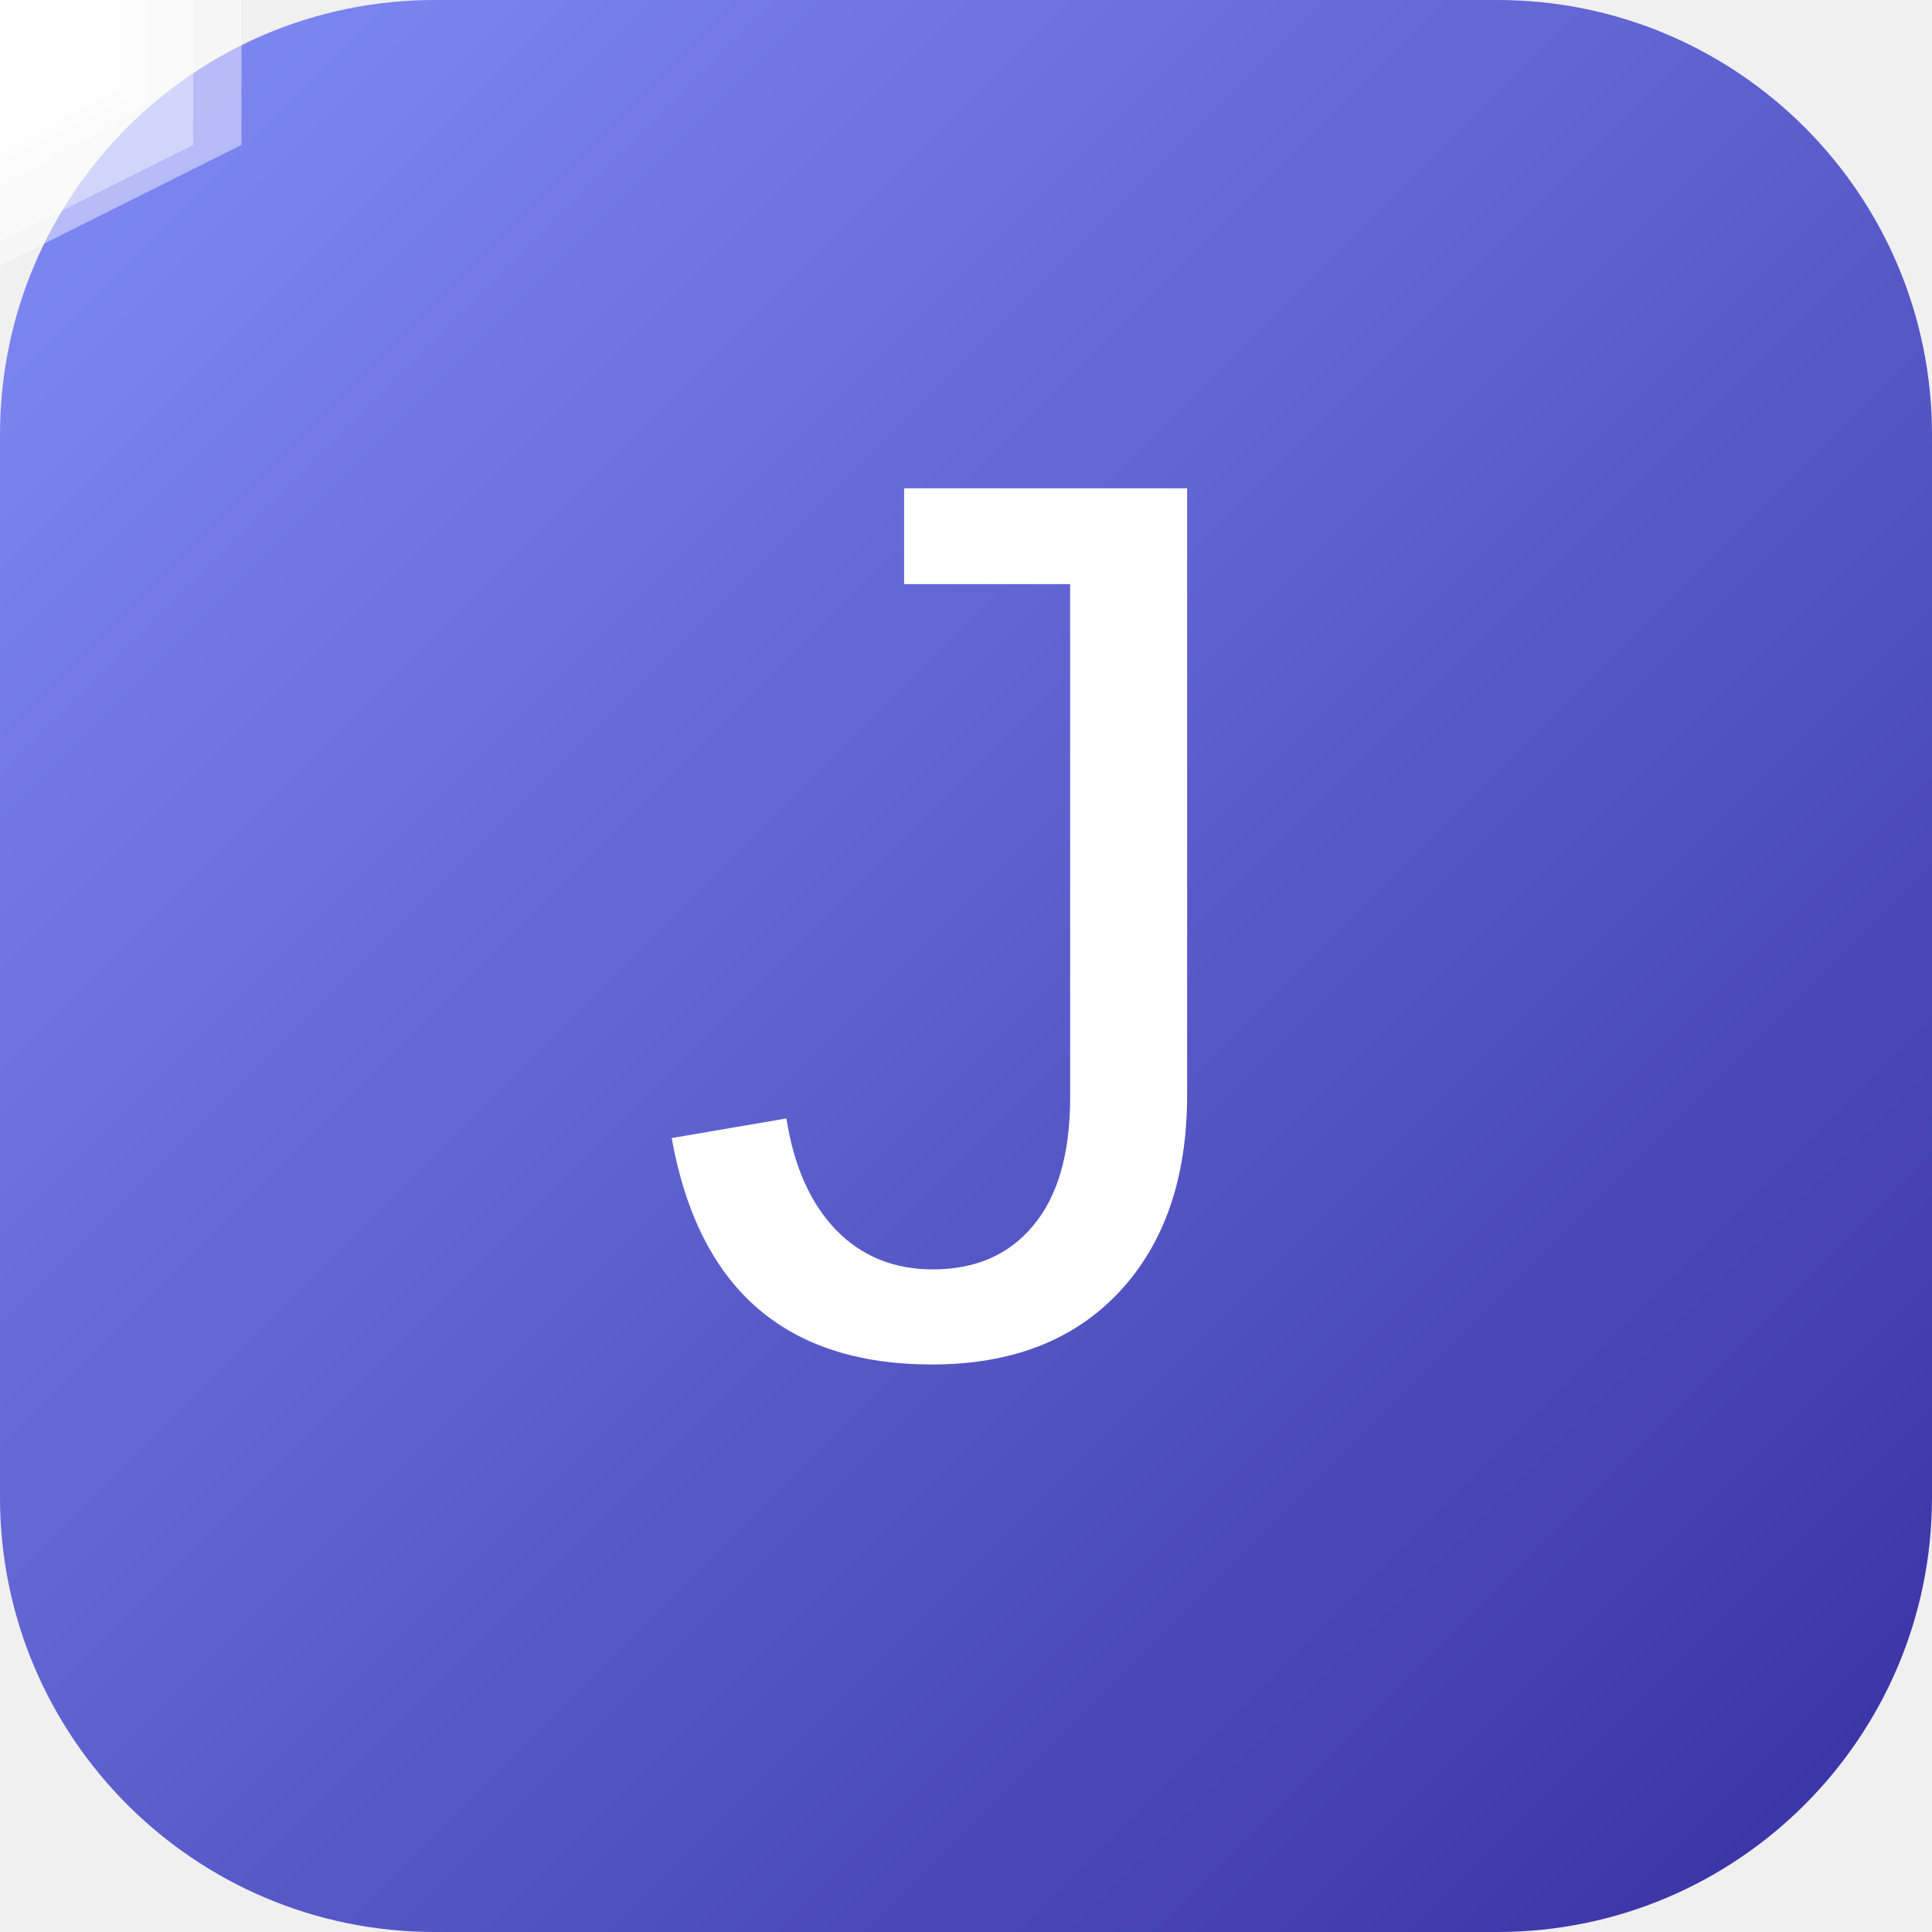
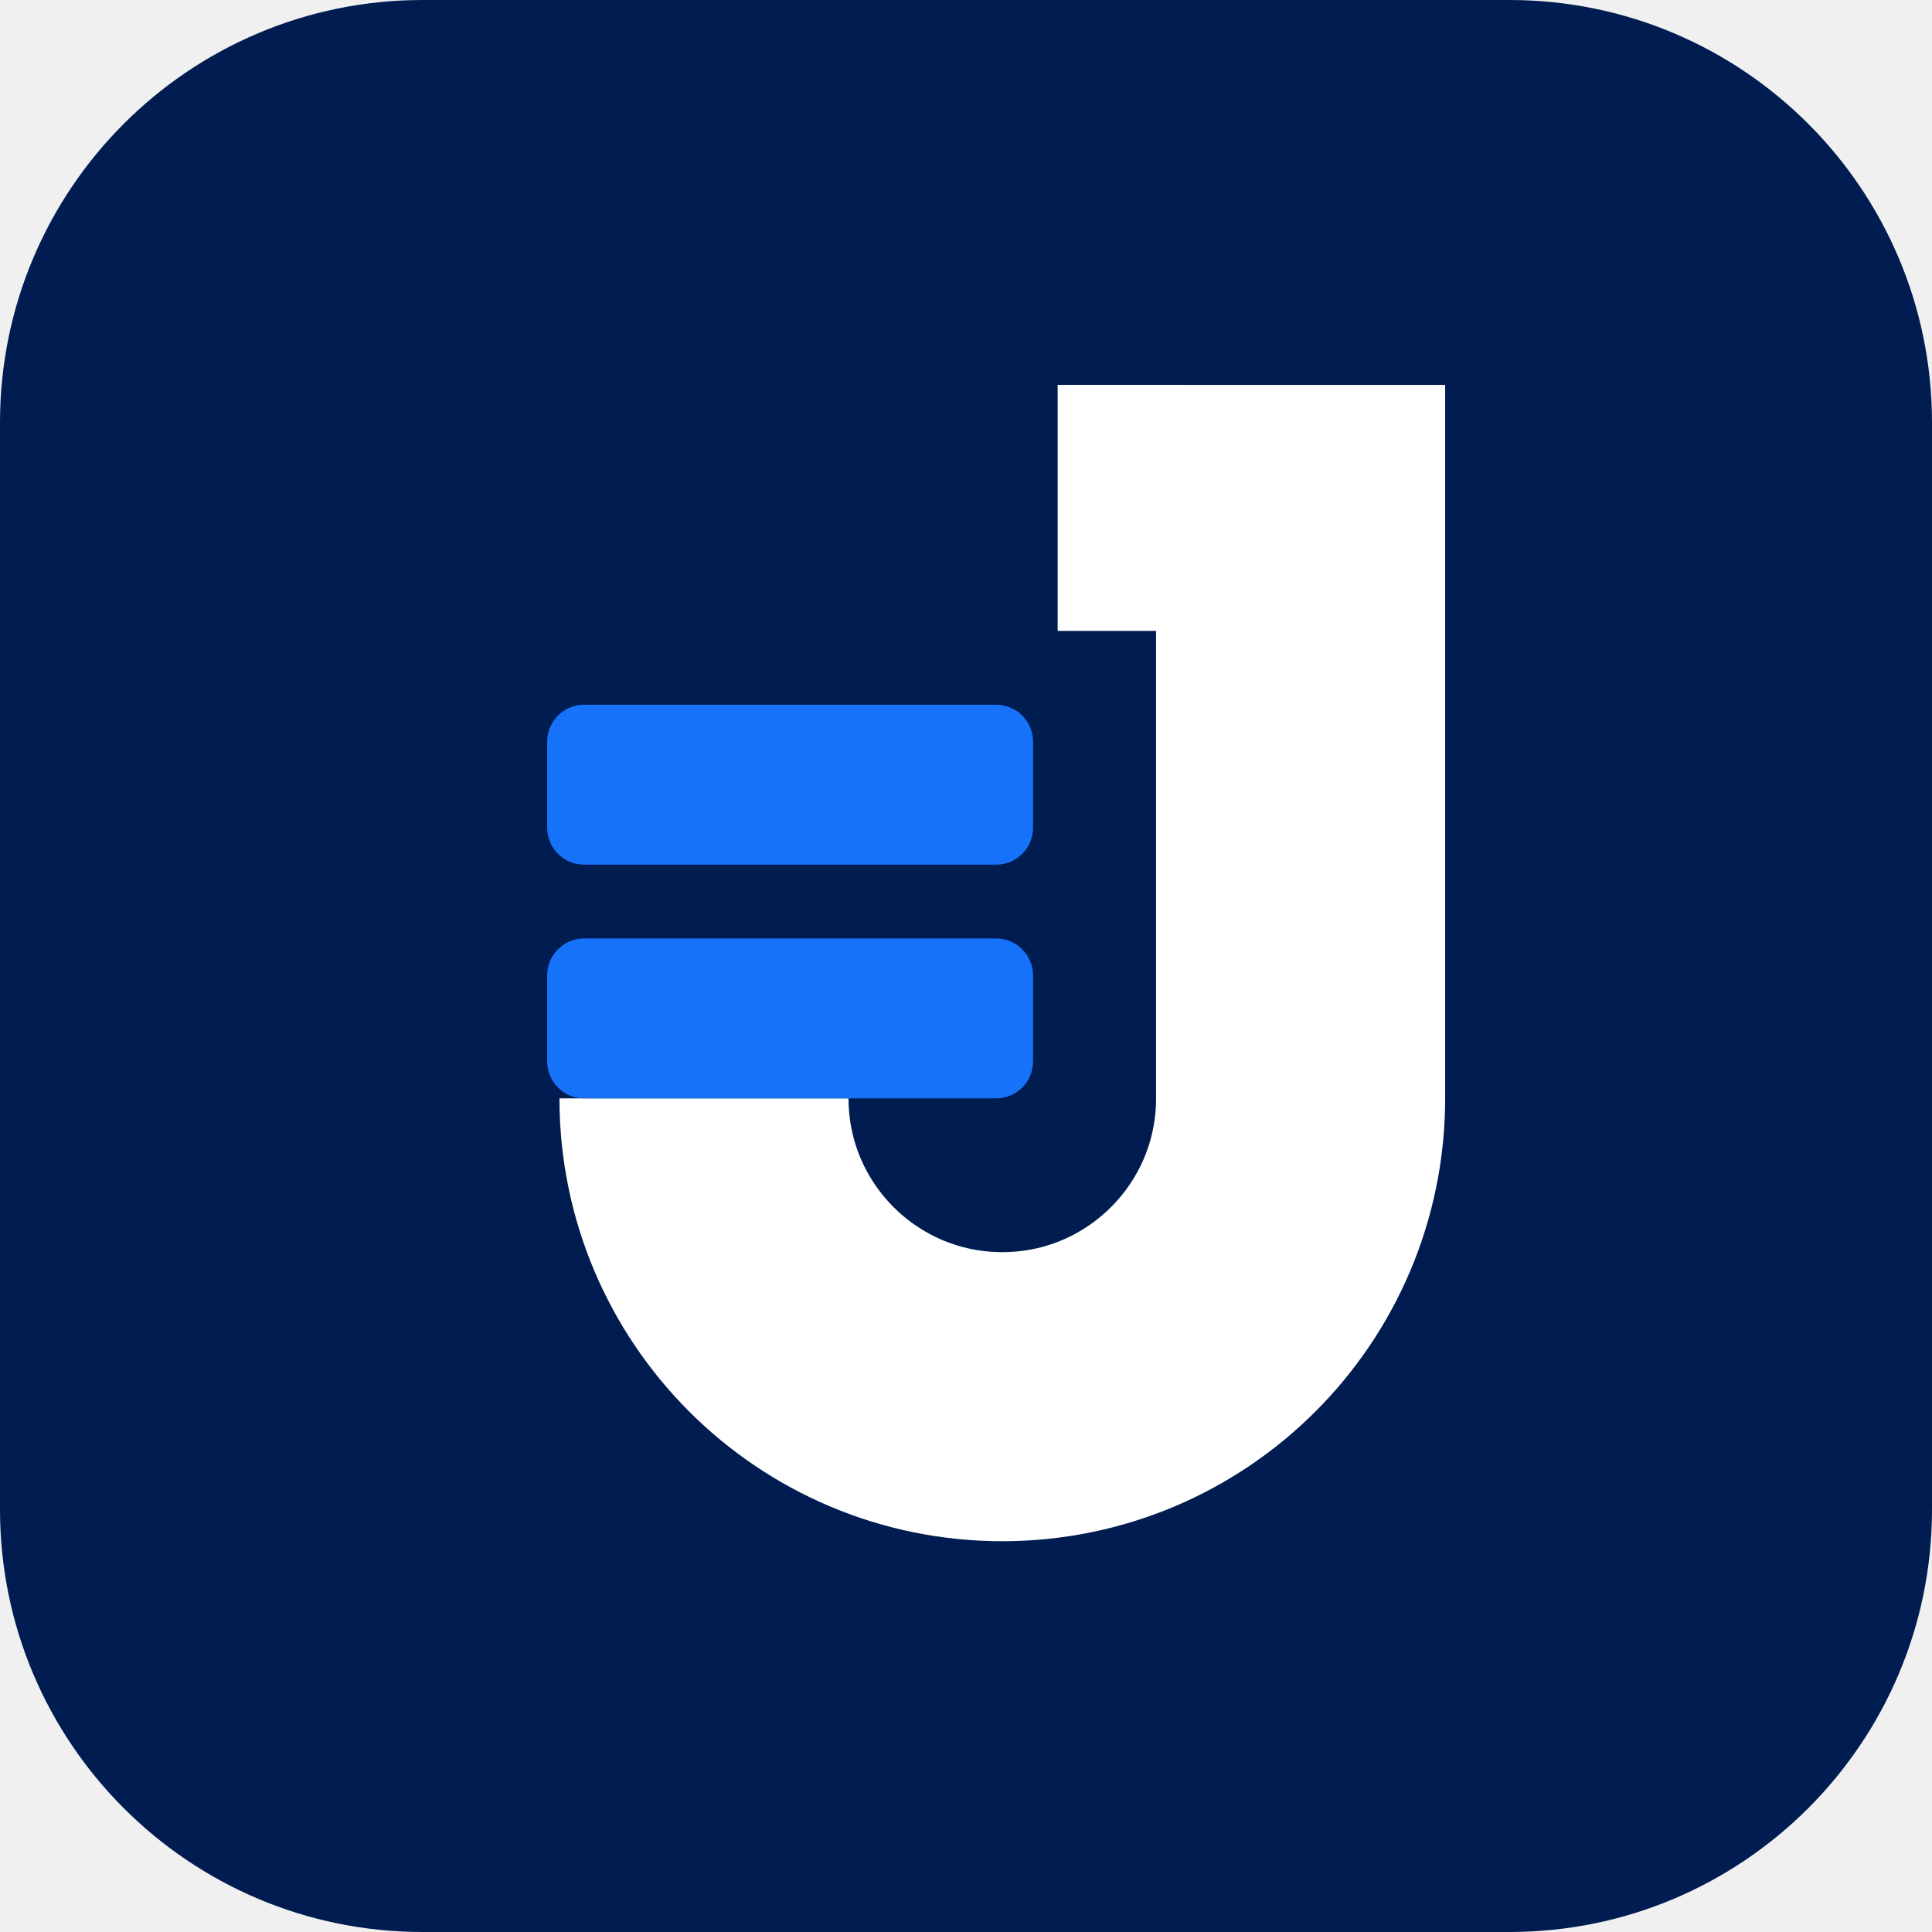
- <svg xmlns="http://www.w3.org/2000/svg" width="40" height="40" viewBox="0 0 40 40" fill="none">
-   <defs>
-     <linearGradient id="bg" x1="0" y1="0" x2="40" y2="40" gradientUnits="userSpaceOnUse">
-       <stop offset="0%" stop-color="#818CF8" />
-       <stop offset="100%" stop-color="#3730A3" />
-     </linearGradient>
-     <style>
-       /* 큐브 1 — 우상단에서 좌하단으로 대각 + 회전 */
-       @keyframes cube1 {
-         0%   { transform: translate(28px, 3px)  rotate(0deg)   scale(1);   opacity: 0.9; }
-         40%  { transform: translate(22px, 9px)  rotate(90deg)  scale(0.7); opacity: 0.6; }
-         70%  { transform: translate(14px, 18px) rotate(160deg) scale(0.4); opacity: 0.3; }
-         100% { transform: translate(28px, 3px)  rotate(360deg) scale(1);   opacity: 0.9; }
-       }
-       /* 큐브 2 — 좌상단에서 원형 궤도 */
-       @keyframes cube2 {
-         0%   { transform: translate(5px, 8px)  rotate(0deg)   scale(0.8); opacity: 0.7; }
-         33%  { transform: translate(14px, 4px) rotate(120deg) scale(1.1); opacity: 0.9; }
-         66%  { transform: translate(22px, 10px) rotate(240deg) scale(0.6); opacity: 0.5; }
-         100% { transform: translate(5px, 8px)  rotate(360deg) scale(0.8); opacity: 0.7; }
-       }
-       /* 큐브 3 — 하단에서 위로 떠오르다 사라짐 */
-       @keyframes cube3 {
-         0%   { transform: translate(30px, 30px) rotate(0deg)   scale(1);   opacity: 0.8; }
-         50%  { transform: translate(26px, 18px) rotate(180deg) scale(0.5); opacity: 0.4; }
-         100% { transform: translate(30px, 30px) rotate(360deg) scale(1);   opacity: 0.8; }
-       }
-       /* 큐브 4 — 좌하단 작은 큐브 느리게 */
-       @keyframes cube4 {
-         0%   { transform: translate(6px, 28px)  rotate(0deg)   scale(0.7); opacity: 0.6; }
-         50%  { transform: translate(12px, 32px) rotate(180deg) scale(1);   opacity: 0.9; }
-         100% { transform: translate(6px, 28px)  rotate(360deg) scale(0.7); opacity: 0.6; }
-       }
-       /* 큐브 5 — 중앙 우측 빠르게 */
-       @keyframes cube5 {
-         0%   { transform: translate(32px, 16px) rotate(0deg)   scale(0.5); opacity: 0.5; }
-         25%  { transform: translate(28px, 10px) rotate(90deg)  scale(0.9); opacity: 0.8; }
-         75%  { transform: translate(34px, 24px) rotate(270deg) scale(0.6); opacity: 0.4; }
-         100% { transform: translate(32px, 16px) rotate(360deg) scale(0.5); opacity: 0.5; }
-       }
- 
-       .c1 { animation: cube1 3.8s ease-in-out infinite; }
-       .c2 { animation: cube2 5.2s ease-in-out infinite; }
-       .c3 { animation: cube3 4.5s ease-in-out infinite 0.8s; }
-       .c4 { animation: cube4 6.1s ease-in-out infinite 1.5s; }
-       .c5 { animation: cube5 2.9s ease-in-out infinite 0.3s; }
-     </style>
-   </defs>
-   <rect width="40" height="40" rx="9" fill="url(#bg)" />
-   <g class="c1">
-     <polygon points="0,-4  5,-1.5  5,3   0,5.5 -5,3   -5,-1.5" fill="white" opacity="0" />
-     <polygon points="0,-4  5,-1.5  0,1  -5,-1.5" fill="white" opacity="0.95" />
-     <polygon points="5,-1.5  5,3  0,5.5  0,1" fill="white" opacity="0.45" />
-     <polygon points="-5,-1.5 -5,3  0,5.5  0,1" fill="white" opacity="0.65" />
+ <svg xmlns="http://www.w3.org/2000/svg" viewBox="0 0 512 512" width="512" height="512">
+   <rect width="512" height="512" rx="112" fill="#001C51" />
+   <g transform="translate(145 102) scale(1.63)">
+     <path d="M122.5 0 V116 A48.5 48.5 0 0 1 25.5 116" fill="none" stroke="#FFFFFF" stroke-width="47" />
+     <rect x="83" y="0" width="20" height="40" fill="#FFFFFF" />
+     <rect x="0" y="52" width="79" height="26" rx="6" fill="#1572F9" />
+     <rect x="0" y="90" width="79" height="26" rx="6" fill="#1572F9" />
  </g>
-   <g class="c2">
-     <polygon points="0,-2.5  3,-0.8  0,0.9  -3,-0.8" fill="white" opacity="0.9" />
-     <polygon points="3,-0.8  3,2.2  0,3.9  0,0.9" fill="white" opacity="0.4" />
-     <polygon points="-3,-0.8 -3,2.2  0,3.9  0,0.9" fill="white" opacity="0.6" />
-   </g>
-   <g class="c3">
-     <polygon points="0,-3  4,-1  0,1  -4,-1" fill="white" opacity="0.85" />
-     <polygon points="4,-1  4,3  0,5  0,1" fill="white" opacity="0.38" />
-     <polygon points="-4,-1 -4,3  0,5  0,1" fill="white" opacity="0.58" />
-   </g>
-   <g class="c4">
-     <polygon points="0,-1.8  2.5,-0.5  0,0.8  -2.5,-0.5" fill="white" opacity="0.85" />
-     <polygon points="2.5,-0.5  2.5,1.8  0,3.1  0,0.8" fill="white" opacity="0.4" />
-     <polygon points="-2.5,-0.5 -2.5,1.8  0,3.1  0,0.8" fill="white" opacity="0.6" />
-   </g>
-   <g class="c5">
-     <polygon points="0,-2  2.8,-0.6  0,0.8  -2.8,-0.6" fill="white" opacity="0.8" />
-     <polygon points="2.8,-0.6  2.8,2  0,3.4  0,0.8" fill="white" opacity="0.35" />
-     <polygon points="-2.8,-0.6 -2.8,2  0,3.4  0,0.8" fill="white" opacity="0.55" />
-   </g>
-   <text x="20" y="28" font-family="'Helvetica Neue','Arial',sans-serif" font-size="26" font-weight="200" fill="white" text-anchor="middle" letter-spacing="-0.5">J</text>
</svg>
